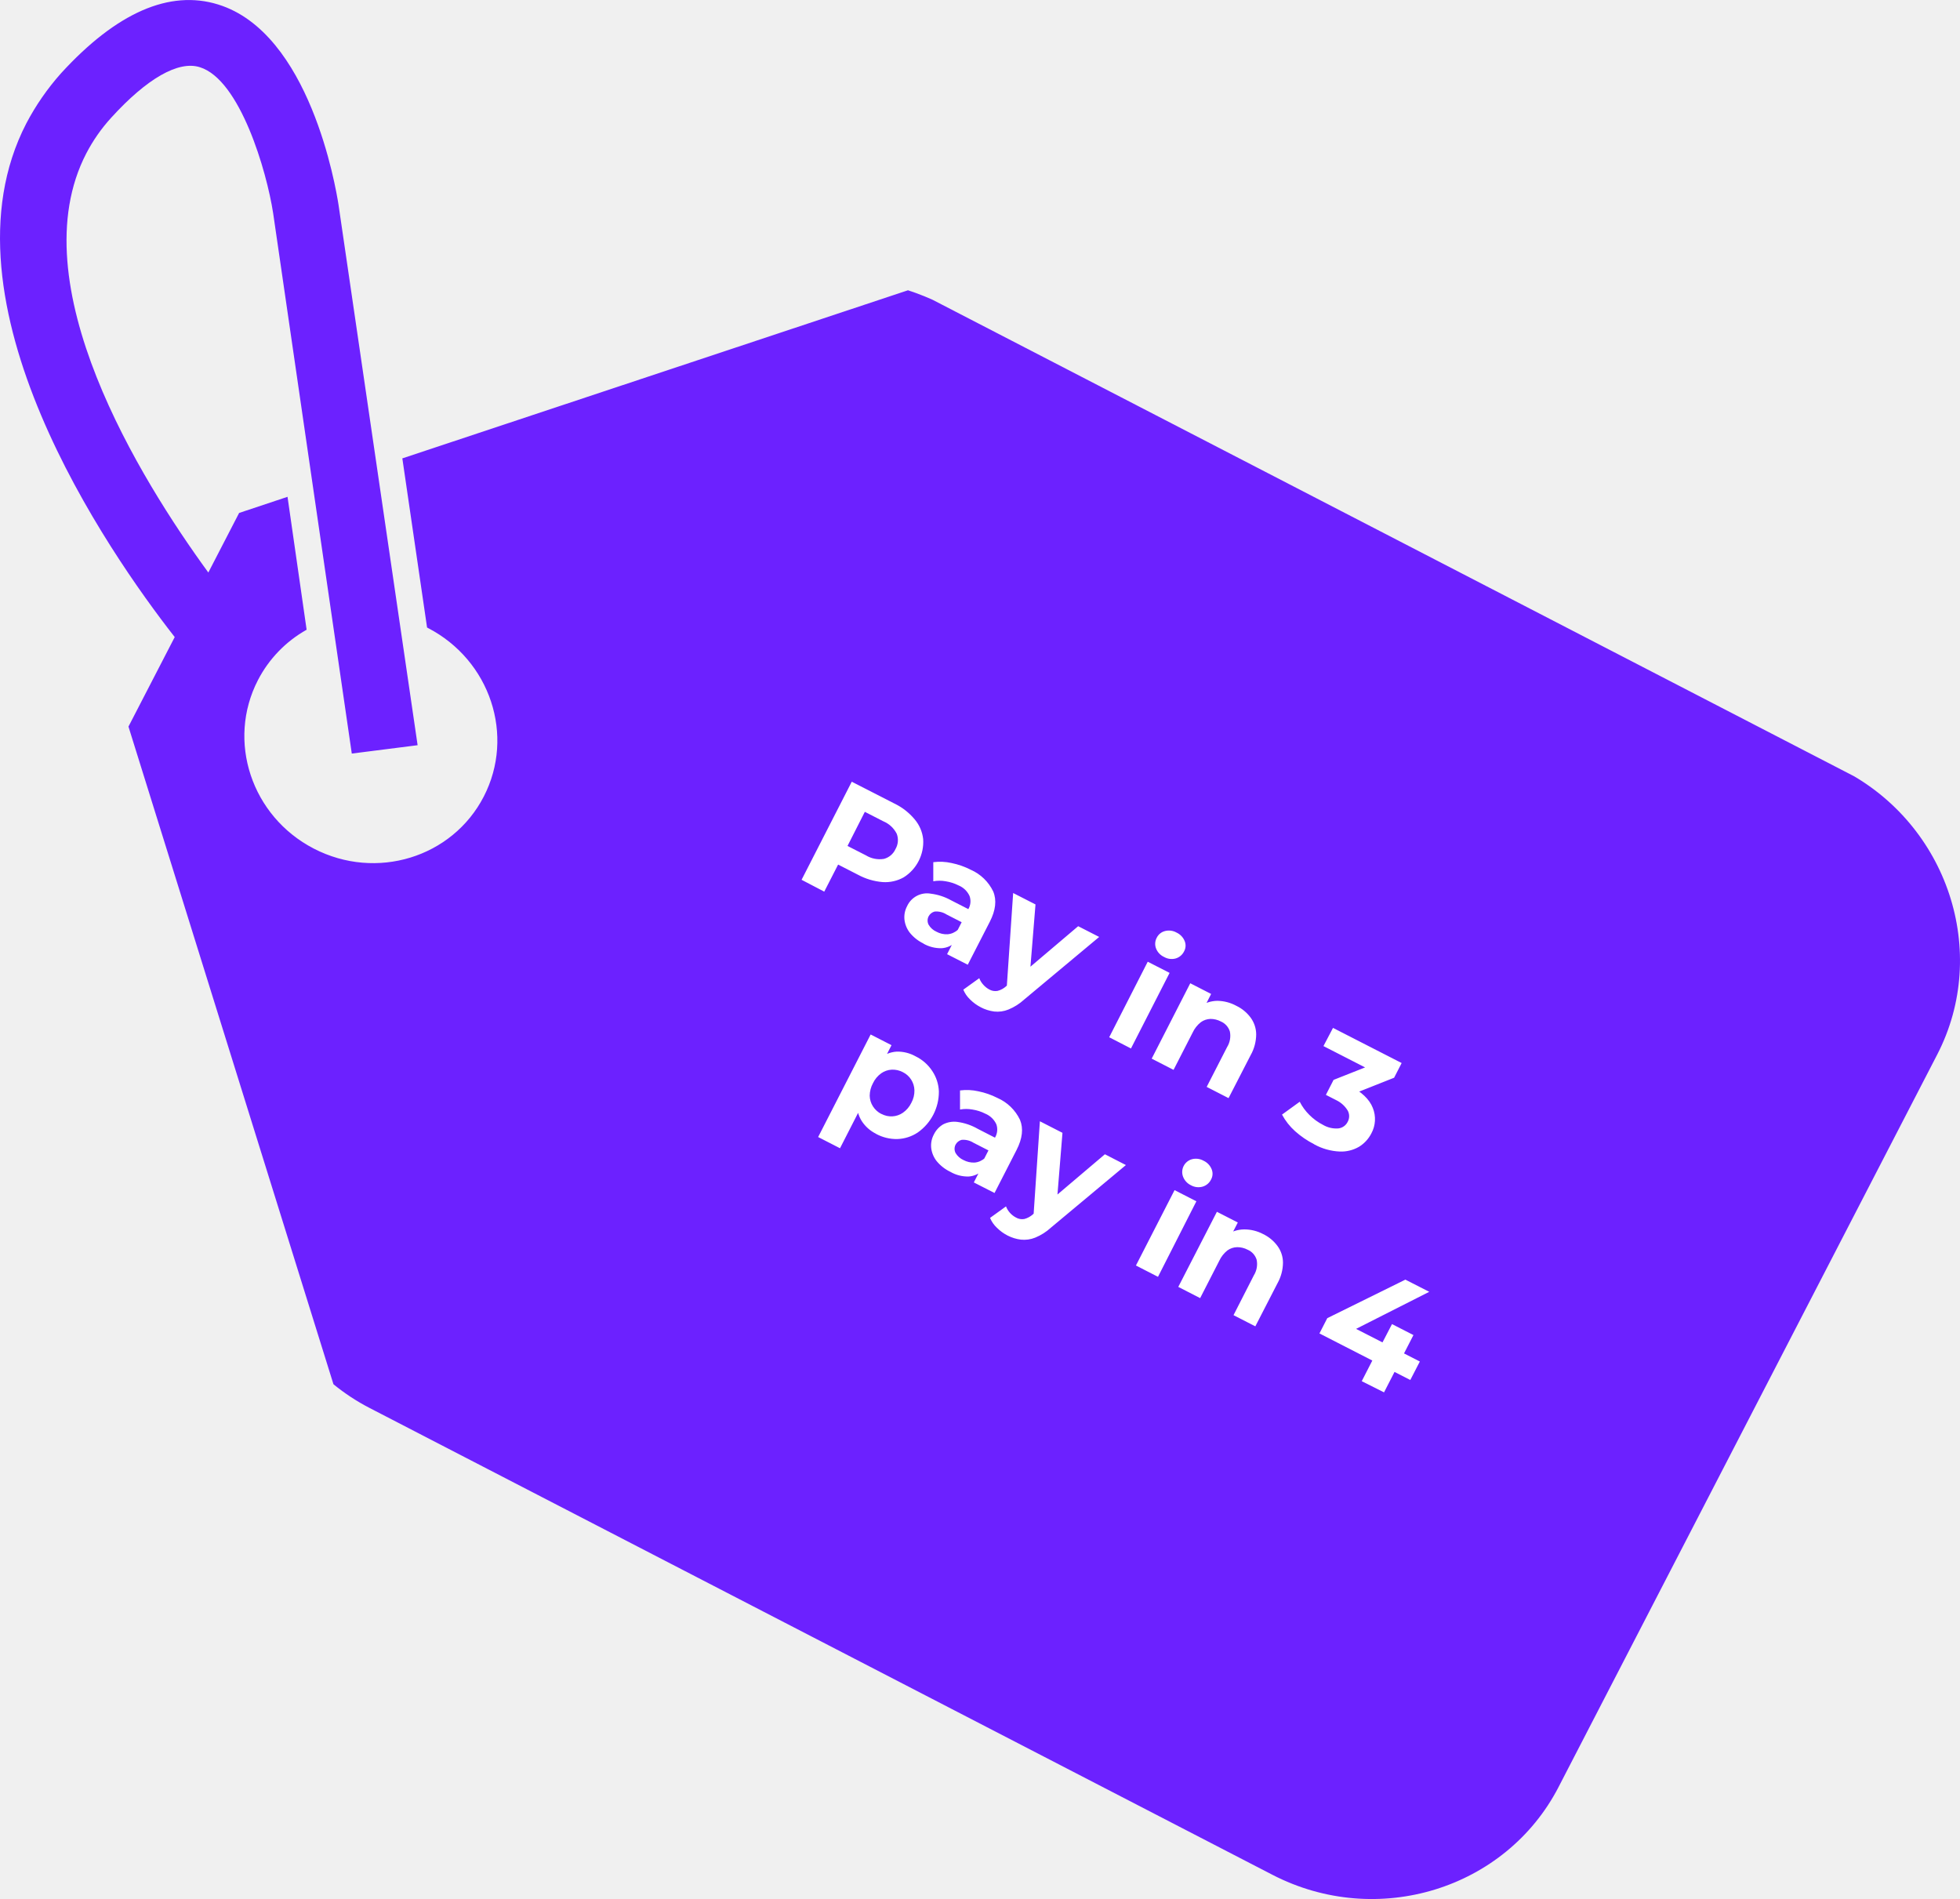
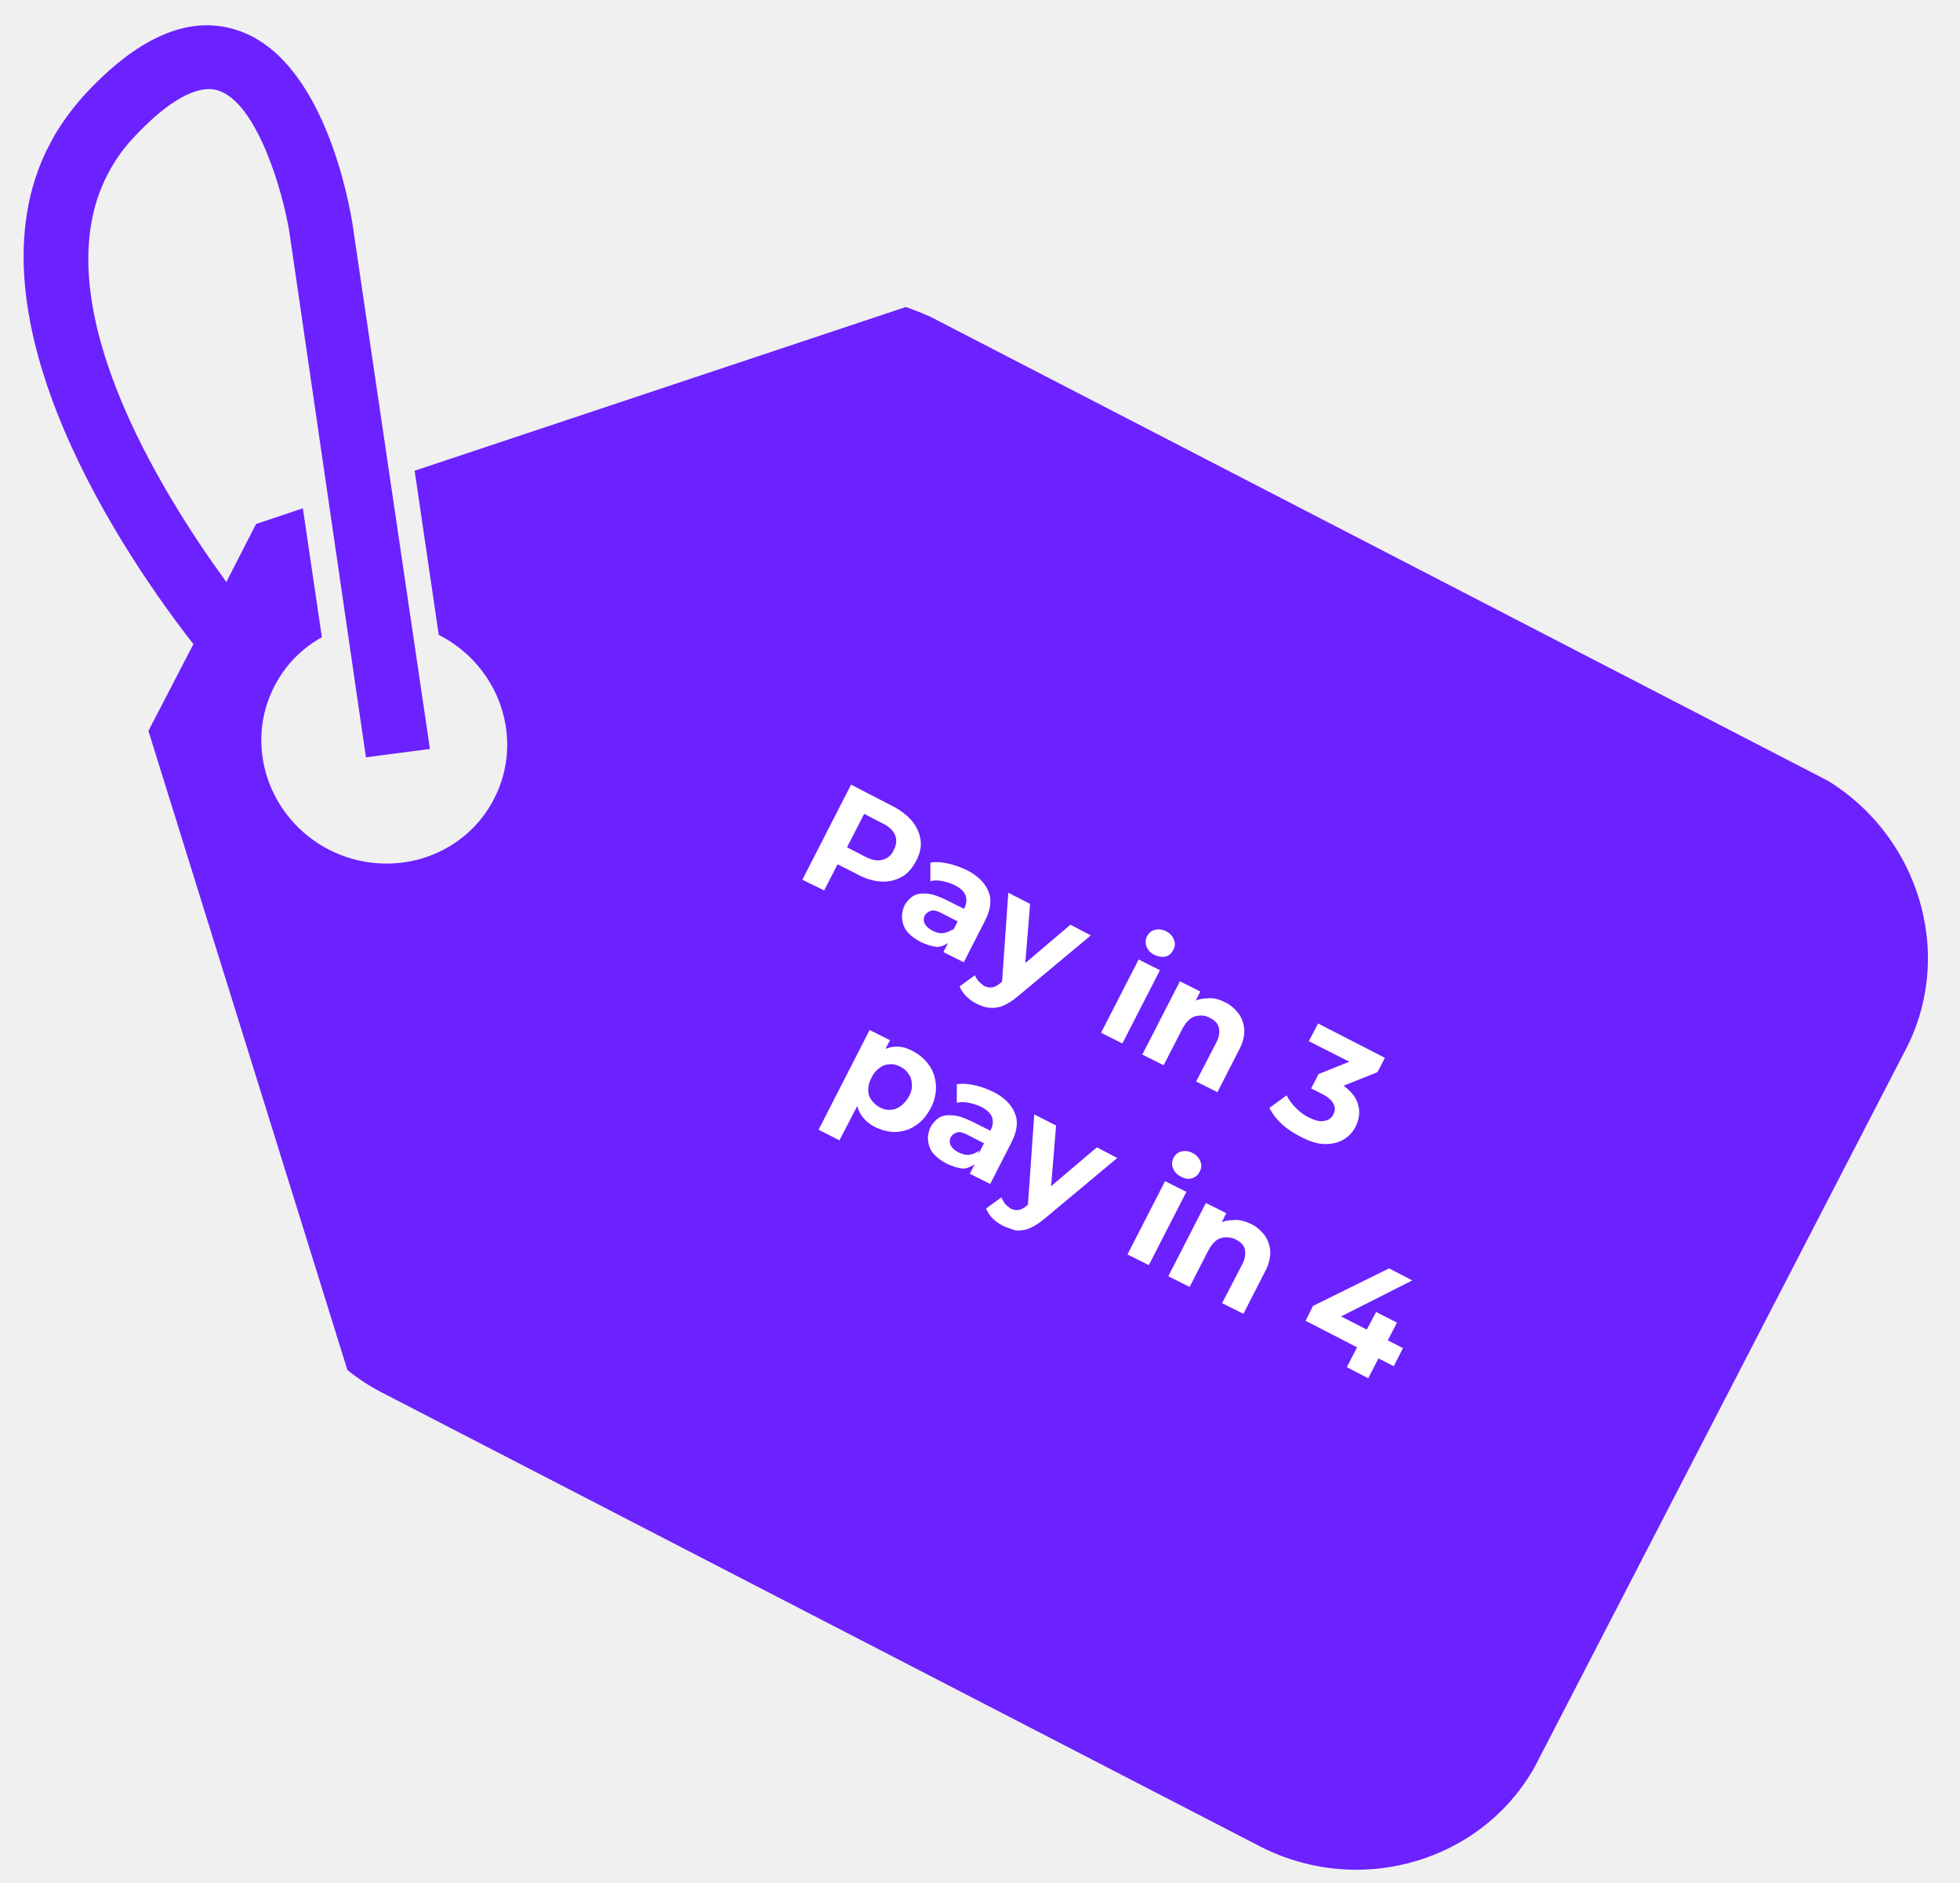
- <svg xmlns="http://www.w3.org/2000/svg" id="Layer_1" data-name="Layer 1" viewBox="0 0 410.57 397.76">
-   <defs>
-     <style>.cls-1{fill:none;}.cls-2{clip-path:url(#clip-path);}.cls-3{fill:#424143;}.cls-4{fill:#6c21ff;}.cls-5{fill:#fff;}</style>
-     <clipPath id="clip-path" transform="translate(-4.09 -13.56)">
-       <rect class="cls-1" x="42.32" y="-13.61" width="260.36" height="445.15" transform="translate(-92.35 266.23) rotate(-62.66)" />
+ <svg xmlns="http://www.w3.org/2000/svg" xmlns:xlink="http://www.w3.org/1999/xlink" version="1.1" id="Layer_1" x="0px" y="0px" viewBox="0 0 422.6 406" style="enable-background:new 0 0 422.6 406;" xml:space="preserve">
+   <style type="text/css">
+ 	.st0{clip-path:url(#SVGID_2_);}
+ 	.st1{fill:#424143;}
+ 	.st2{fill:#6C21FF;}
+ 	.st3{fill:#FFFFFF;}
+ </style>
+   <g>
+     <defs>
+       <rect id="SVGID_1_" x="43.3" y="-21.7" transform="matrix(0.4593 -0.8883 0.8883 0.4593 -84.604 262.735)" width="260.4" height="445.1" />
+     </defs>
+     <clipPath id="SVGID_2_">
+       <use xlink:href="#SVGID_1_" style="overflow:visible;" />
    </clipPath>
-   </defs>
-   <g class="cls-2">
-     <path class="cls-3" d="M203.72,254.88c-1.1,2.14-2.11,5.54,1.8,10.5,3.5,4.44,9.1,8.62,16.65,12.52s14.21,6,19.83,6.34c6.31.32,8.47-2.4,9.51-4.42s2.11-5.54-1.8-10.5c-3.5-4.44-9.1-8.61-16.64-12.51s-14.22-6-19.84-6.34C207,250.08,204.8,252.81,203.72,254.88Z" transform="translate(-4.09 -13.56)" />
-     <path class="cls-3" d="M241,205.41c-10.34-5.35-12.31-1.55-13.14.06-.73,1.42-2.64,5.11,7.7,10.45,10,5.19,12,1.45,12.68.08C249.05,214.4,251,210.6,241,205.41Z" transform="translate(-4.09 -13.56)" />
-     <path class="cls-4" d="M194.29,74.36,88.37,109.57,93.55,145l.17.09c13.07,6.76,18.3,22.56,11.7,35.33S82.9,198.07,69.83,191.31,51.53,168.75,58.13,156a25.58,25.58,0,0,1,10.19-10.54l-4-27.84L54.18,121l-6.45,12.48C33.57,114.06,8,73,22.17,45.68a34.91,34.91,0,0,1,5.22-7.47c7.5-8.24,14.1-12,18.57-10.57,8.42,2.62,14,21.78,15.35,30.59L77.78,171.4l13.79-1.75L75,56.44c-.58-3.68-6-36-25.22-41.94-10.19-3.16-21.29,1.71-32.89,14.39A52.27,52.27,0,0,0,9.6,39.41C-9.69,76.72,26.79,129.23,40.69,147L31,165.75,73.94,303.5a43.33,43.33,0,0,0,7.53,4.95l189.16,97.8c21.92,11.33,48.86,3.05,59.95-18.4l79.3-153.39c11.09-21.45,2.21-48.25-19.65-59.55L201.07,77.11A52.6,52.6,0,0,0,194.29,74.36ZM238.65,319.7c2.22,8.37,1,17.15-3.61,26.06-4,7.67-9.66,13-16.9,15.81l-2.71,1L207.35,350l3-1.75c5.49-3.19,9.21-6.75,11.21-10.62A16.65,16.65,0,0,0,222.91,325a14.81,14.81,0,0,0-7.92-9.44c-3.15-1.63-6-1.88-8.6-.83-2.8,1.18-5.17,3.57-7.07,7.26-2.4,4.63-.75,6.54-.16,7.29l1.38,1.7-5.15,11.27-41.27-24.88,20.77-40.16,12.51,10-11.88,23,9.11,5.39a23.5,23.5,0,0,1,1.26-2.89,27.83,27.83,0,0,1,15.81-14.11,25.82,25.82,0,0,1,21,1.75C231.08,304.64,236.43,311.17,238.65,319.7Zm25.23-58.11c5.44,8.54,6,17.19,1.65,25.63-4.23,8.2-11.53,12.55-21.65,13-9.43.47-19.39-2-29.55-7.22s-17.9-12-23-19.94c-5.45-8.53-6.11-17-1.87-25.21,4.36-8.43,11.75-13,21.87-13.46,9.43-.47,19.38,2,29.54,7.22S258.81,253.62,263.88,261.59Zm-35.9-31c-20-10.32-18.59-23.17-13.95-32.14s14.48-17.66,34.38-7.37,18.41,23.22,13.74,32.25S247.82,240.79,228,230.54Zm60,13.25-51.4-86L244.76,142l51.4,86Zm29.95-58.22c-4.67,9-14.48,17.66-34.38,7.37s-18.41-23.22-13.74-32.25,14.47-17.81,34.32-7.56S322.64,176.48,317.94,185.57Z" transform="translate(-4.09 -13.56)" />
-     <path class="cls-4" d="M246.05,106.32,131.33,328.21l102.54,53,114.72-221.9Z" transform="translate(-4.09 -13.56)" />
+     <g class="st0">
+       <path class="st1" d="M204.7,246.8c-1.1,2.1-2.1,5.5,1.8,10.5c3.5,4.4,9.1,8.6,16.6,12.5c7.5,3.9,14.2,6,19.8,6.3    c6.3,0.3,8.5-2.4,9.5-4.4c1.1-2.1,2.1-5.5-1.8-10.5c-3.5-4.4-9.1-8.6-16.6-12.5c-7.5-3.9-14.2-6-19.8-6.3    C208,242,205.8,244.7,204.7,246.8z" />
+       <path class="st1" d="M242,197.3c-10.3-5.3-12.3-1.5-13.1,0.1c-0.7,1.4-2.6,5.1,7.7,10.5c10,5.2,12,1.4,12.7,0.1    C250,206.3,252,202.5,242,197.3z" />
+       <path class="st2" d="M195.3,66.2L89.4,101.5l5.2,35.4c0.1,0,0.1,0.1,0.2,0.1c13.1,6.8,18.3,22.6,11.7,35.3    c-6.6,12.8-22.5,17.6-35.6,10.9c-13.1-6.8-18.3-22.6-11.7-35.3c2.4-4.6,5.9-8.1,10.2-10.5l-4.1-27.8l-10.1,3.4l-6.4,12.5    C34.6,106,9,64.9,23.2,37.6c1.4-2.7,3.1-5.2,5.2-7.5c7.5-8.2,14.1-12,18.6-10.6c8.4,2.6,14,21.8,15.4,30.6l16.5,113.2l13.8-1.8    L76,48.3c-0.6-3.7-6-36-25.2-41.9C40.6,3.2,29.5,8.1,17.9,20.8c-2.9,3.3-5.4,6.8-7.3,10.5c-19.3,37.3,17.2,89.8,31.1,107.6    L32,157.6l42.9,137.8c2.3,1.9,4.8,3.5,7.5,4.9l189.2,97.8c21.9,11.3,48.9,3.1,60-18.4l79.3-153.4c11.1-21.4,2.2-48.2-19.7-59.6    L202.1,69C199.8,67.9,197.6,67,195.3,66.2z M239.7,311.6c2.2,8.4,1,17.2-3.6,26.1c-4,7.7-9.7,13-16.9,15.8l-2.7,1l-8.1-12.6l3-1.8    c5.5-3.2,9.2-6.8,11.2-10.6c2.1-4.2,2.5-8.3,1.3-12.6c-1.2-4.2-3.8-7.3-7.9-9.4c-3.1-1.6-6-1.9-8.6-0.8c-2.8,1.2-5.2,3.6-7.1,7.3    c-2.4,4.6-0.7,6.5-0.2,7.3l1.4,1.7l-5.1,11.3l-41.3-24.9l20.8-40.2l12.5,10l-11.9,23l9.1,5.4c0.3-1,0.7-1.9,1.3-2.9    c3.6-7,8.9-11.7,15.8-14.1c7-2.4,14.1-1.8,21,1.7C232.1,296.5,237.4,303.1,239.7,311.6z M264.9,253.5c5.4,8.5,6,17.2,1.7,25.6    c-4.2,8.2-11.5,12.6-21.7,13c-9.4,0.5-19.4-2-29.5-7.2c-10.2-5.3-17.9-12-23-19.9c-5.4-8.5-6.1-17-1.9-25.2    c4.4-8.4,11.8-13,21.9-13.5c9.4-0.5,19.4,2,29.5,7.2C252.1,238.8,259.8,245.5,264.9,253.5z M229,222.4c-20-10.3-18.6-23.2-14-32.1    c4.7-9,14.5-17.7,34.4-7.4c19.8,10.3,18.4,23.2,13.7,32.3C258.5,224.1,248.8,232.7,229,222.4z M289,235.7l-51.4-86l8.2-15.8    l51.4,86L289,235.7z M318.9,177.5c-4.7,9-14.5,17.7-34.4,7.4c-19.8-10.3-18.4-23.2-13.7-32.3c4.7-9.1,14.5-17.8,34.3-7.6    C325,155.3,323.6,168.4,318.9,177.5z" />
+       <path class="st2" d="M247.1,98.2L132.3,320.1l102.5,53l114.7-221.9L247.1,98.2z" />
+     </g>
  </g>
-   <path class="cls-5" d="M172,197.84l10.51-20.54,8.9,4.55a12.74,12.74,0,0,1,4.29,3.34,7.71,7.71,0,0,1,1.77,4.13,8.76,8.76,0,0,1-4.07,8,7.9,7.9,0,0,1-4.4,1,13.1,13.1,0,0,1-5.21-1.55l-6.25-3.2,3.21-1.06-4,7.81Zm8.48-4.84-1-3.34,6,3.06a5.51,5.51,0,0,0,3.77.74,3.67,3.67,0,0,0,2.42-2.05,3.74,3.74,0,0,0,.27-3.2,5.53,5.53,0,0,0-2.81-2.62l-6-3.07,3.27-1.18Zm22,20.42,1.58-3.08.05-.83,2.82-5.52a3.26,3.26,0,0,0,.26-2.75,4.33,4.33,0,0,0-2.3-2.22,9.05,9.05,0,0,0-2.71-.87,7.25,7.25,0,0,0-2.59,0v-4a11,11,0,0,1,3.83.18,15.57,15.57,0,0,1,4,1.4,9.41,9.41,0,0,1,4.73,4.57c.75,1.81.51,3.93-.72,6.33l-4.62,9Zm-4.94-2.23a8.38,8.38,0,0,1-2.85-2.24,5.52,5.52,0,0,1-1.14-2.77,4.9,4.9,0,0,1,.54-2.79,4.59,4.59,0,0,1,5-2.64,11.66,11.66,0,0,1,4.22,1.38l4.2,2.15L206.07,207l-3.69-1.89a4,4,0,0,0-2.51-.62,2,2,0,0,0-1.26,1,1.92,1.92,0,0,0,0,1.76,3.61,3.61,0,0,0,1.65,1.47,4.43,4.43,0,0,0,2.32.53,3.61,3.61,0,0,0,2.15-.94l-.38,2.47a4.57,4.57,0,0,1-3,1.39A7.35,7.35,0,0,1,197.49,211.19Zm12,13.35a8.86,8.86,0,0,1-2.24-1.63,5.88,5.88,0,0,1-1.42-2.06l3.34-2.4a4.32,4.32,0,0,0,.83,1.35,4.5,4.5,0,0,0,1.24,1,2.6,2.6,0,0,0,1.77.31,4.19,4.19,0,0,0,1.82-1l1.81-1.52.61-.31,12.64-10.72,4.4,2.25-15.71,13.11a11,11,0,0,1-3.29,2.09,6.1,6.1,0,0,1-3,.42A8.43,8.43,0,0,1,209.53,224.54Zm5.42-3.93,1.36-20L221,203l-1.3,16Zm21.48,10.21L244.51,215l4.58,2.34L241,233.17ZM247.93,214a3.26,3.26,0,0,1-1.68-1.78,2.68,2.68,0,0,1,.14-2.23,2.64,2.64,0,0,1,1.72-1.41,3.25,3.25,0,0,1,2.43.31,3.37,3.37,0,0,1,1.7,1.76,2.48,2.48,0,0,1-.11,2.17,2.86,2.86,0,0,1-1.77,1.5A3.19,3.19,0,0,1,247.93,214Zm15.13,10.23a8.05,8.05,0,0,1,3,2.47,6,6,0,0,1,1.17,3.5,9,9,0,0,1-1.16,4.37l-4.63,9-4.58-2.35,4.27-8.33a4.51,4.51,0,0,0,.59-3.26,3.38,3.38,0,0,0-1.88-2.11,4.68,4.68,0,0,0-2.21-.54,3.63,3.63,0,0,0-2,.69,6,6,0,0,0-1.71,2.17l-4,7.81-4.58-2.35,8.08-15.79,4.37,2.24-2.23,4.37-.15-1.74a6.58,6.58,0,0,1,3.68-1.19A8.54,8.54,0,0,1,263.06,224.23Zm16.32,29a18.7,18.7,0,0,1-4-2.73,12.81,12.81,0,0,1-2.74-3.48l3.71-2.69a10.73,10.73,0,0,0,2,2.74,11.34,11.34,0,0,0,2.89,2.11,5.51,5.51,0,0,0,3.17.74,2.5,2.5,0,0,0,2-1.41,2.45,2.45,0,0,0,0-2.32A5.69,5.69,0,0,0,284,244l-2.17-1.11,1.61-3.14,9-3.56-.34,2-10.78-5.52,2-3.81,14.38,7.36-1.58,3.08-9,3.57-1.7-2.61,1.38.71q3.78,1.94,4.85,4.63a6.26,6.26,0,0,1-.3,5.37,7.05,7.05,0,0,1-2.58,2.79,7.44,7.44,0,0,1-4,1A12.2,12.2,0,0,1,279.38,253.25Zm-91.78-2.19a7.59,7.59,0,0,1-3-2.67,6.6,6.6,0,0,1-1-3.87,12.51,12.51,0,0,1,1.52-5,12.69,12.69,0,0,1,3.14-4.17,6.22,6.22,0,0,1,3.65-1.5,7.74,7.74,0,0,1,4,1,8.74,8.74,0,0,1,3.47,3.07,8.22,8.22,0,0,1,1.38,4.26,10.41,10.41,0,0,1-4.41,8.6,8.16,8.16,0,0,1-4.26,1.38A9,9,0,0,1,187.6,251.06Zm-12.13.68,11-21.48,4.37,2.24-1.65,3.22-2.49,4.66-2.1,4.81-4.55,8.9Zm13.26-4.84a4.36,4.36,0,0,0,2.3.51,4.28,4.28,0,0,0,2.2-.76,5.4,5.4,0,0,0,1.76-2.07,5.21,5.21,0,0,0,.65-2.63,4.36,4.36,0,0,0-2.43-3.8,4.54,4.54,0,0,0-2.33-.52,4.19,4.19,0,0,0-2.2.76,5.42,5.42,0,0,0-1.73,2.08,5.59,5.59,0,0,0-.68,2.62,4.3,4.3,0,0,0,.68,2.23A4.49,4.49,0,0,0,188.73,246.9Zm19.35,14.35,1.58-3.08.05-.83,2.83-5.52a3.3,3.3,0,0,0,.26-2.75,4.39,4.39,0,0,0-2.31-2.22,8.87,8.87,0,0,0-2.71-.87,7.25,7.25,0,0,0-2.59,0v-4a11,11,0,0,1,3.83.18,15.66,15.66,0,0,1,4,1.39,9.42,9.42,0,0,1,4.73,4.58q1.13,2.72-.72,6.33l-4.61,9ZM203.15,259a8.42,8.42,0,0,1-2.86-2.24,5.52,5.52,0,0,1-1.14-2.77,4.91,4.91,0,0,1,.55-2.79,5,5,0,0,1,1.93-2.12,5.06,5.06,0,0,1,3.05-.52A11.72,11.72,0,0,1,208.9,250l4.19,2.15-1.36,2.67-3.7-1.89a4,4,0,0,0-2.5-.62,2,2,0,0,0-1.27,1,1.92,1.92,0,0,0,0,1.76,3.66,3.66,0,0,0,1.65,1.47,4.55,4.55,0,0,0,2.33.53,3.58,3.58,0,0,0,2.14-.94l-.38,2.47a4.57,4.57,0,0,1-3,1.39A7.34,7.34,0,0,1,203.15,259Zm12,13.35a8.93,8.93,0,0,1-2.24-1.63,6,6,0,0,1-1.43-2.06l3.34-2.41a4.46,4.46,0,0,0,2.07,2.32,2.56,2.56,0,0,0,1.77.32,4.3,4.3,0,0,0,1.82-1l1.82-1.52.6-.32,12.64-10.72,4.4,2.26-15.71,13.11a11,11,0,0,1-3.29,2.09,6.21,6.21,0,0,1-3,.42A8.31,8.31,0,0,1,215.19,272.37Zm5.42-3.93,1.35-20,4.73,2.42-1.3,16Zm21.47,10.21,8.09-15.79,4.57,2.34L246.66,281Zm11.5-16.82A3.28,3.28,0,0,1,251.9,260a2.78,2.78,0,0,1,1.87-3.63,3.26,3.26,0,0,1,2.43.31,3.35,3.35,0,0,1,1.69,1.76,2.48,2.48,0,0,1-.11,2.17,2.86,2.86,0,0,1-1.77,1.5A3.19,3.19,0,0,1,253.58,261.83Zm15.13,10.23a8.05,8.05,0,0,1,3,2.47,5.91,5.91,0,0,1,1.17,3.5,9,9,0,0,1-1.16,4.36l-4.63,9-4.57-2.34,4.26-8.34a4.48,4.48,0,0,0,.59-3.25,3.33,3.33,0,0,0-1.88-2.11,4.65,4.65,0,0,0-2.21-.54,3.58,3.58,0,0,0-2.05.69,6,6,0,0,0-1.7,2.17l-4,7.81-4.58-2.35L259,267.38l4.38,2.24L261.13,274l-.15-1.74a6.59,6.59,0,0,1,3.69-1.19A8.41,8.41,0,0,1,268.71,272.06Zm11.81,20.82,1.64-3.2,16.36-8.07,5,2.55-16.15,8.18-2-1.86,16.18,8.28-2,3.87Zm8.86,10,2.21-4.31,2.13-3.8,2-3.85,4.49,2.3-6.16,12Z" transform="translate(-4.09 -13.56)" />
+   <path class="st3" d="M173,189.7l10.5-20.5l8.9,4.6c1.8,0.9,3.3,2.1,4.3,3.3c1,1.3,1.6,2.6,1.8,4.1c0.2,1.5-0.2,3-1,4.5  c-0.8,1.5-1.8,2.7-3.1,3.4c-1.3,0.7-2.8,1.1-4.4,1c-1.6-0.1-3.4-0.6-5.2-1.6l-6.3-3.2l3.2-1.1l-4,7.8L173,189.7z M181.5,184.9  l-1-3.3l6,3.1c1.5,0.8,2.7,1,3.8,0.7c1-0.3,1.9-0.9,2.4-2.1c0.6-1.1,0.7-2.2,0.3-3.2c-0.4-1-1.3-1.9-2.8-2.6l-6-3.1l3.3-1.2  L181.5,184.9z M203.4,205.3l1.6-3.1l0.1-0.8l2.8-5.5c0.5-1,0.6-1.9,0.3-2.8c-0.3-0.8-1.1-1.6-2.3-2.2c-0.8-0.4-1.7-0.7-2.7-0.9  c-0.9-0.2-1.8-0.2-2.6,0l0-4c1.2-0.2,2.4-0.1,3.8,0.2c1.4,0.3,2.7,0.8,4,1.4c2.4,1.2,4,2.8,4.7,4.6c0.8,1.8,0.5,3.9-0.7,6.3l-4.6,9  L203.4,205.3z M198.5,203.1c-1.2-0.6-2.2-1.4-2.9-2.2c-0.7-0.9-1-1.8-1.1-2.8c-0.1-1,0.1-1.9,0.5-2.8c0.5-0.9,1.1-1.6,1.9-2.1  c0.8-0.5,1.8-0.6,3-0.5c1.2,0.1,2.6,0.6,4.2,1.4l4.2,2.1l-1.4,2.7l-3.7-1.9c-1.1-0.6-1.9-0.8-2.5-0.6c-0.6,0.2-1,0.5-1.3,1  c-0.3,0.6-0.3,1.2,0,1.8c0.3,0.6,0.9,1.1,1.7,1.5c0.8,0.4,1.5,0.6,2.3,0.5c0.8-0.1,1.5-0.4,2.1-0.9l-0.4,2.5c-0.9,0.8-1.9,1.3-3,1.4  C201.2,204.1,199.9,203.8,198.5,203.1z M210.5,216.4c-0.8-0.4-1.6-1-2.2-1.6c-0.7-0.7-1.1-1.4-1.4-2.1l3.3-2.4  c0.2,0.5,0.5,0.9,0.8,1.3c0.4,0.4,0.8,0.7,1.2,1c0.6,0.3,1.2,0.4,1.8,0.3c0.5-0.1,1.1-0.4,1.8-1l1.8-1.5l0.6-0.3l12.6-10.7l4.4,2.3  l-15.7,13.1c-1.2,1-2.3,1.7-3.3,2.1c-1,0.4-2,0.5-3,0.4C212.4,217.2,211.5,216.9,210.5,216.4z M216,212.5l1.4-20l4.7,2.4l-1.3,16  L216,212.5z M237.4,222.7l8.1-15.8l4.6,2.3l-8.1,15.8L237.4,222.7z M248.9,205.9c-0.8-0.4-1.4-1-1.7-1.8c-0.3-0.8-0.2-1.5,0.1-2.2  c0.4-0.7,0.9-1.2,1.7-1.4c0.8-0.2,1.6-0.1,2.4,0.3c0.8,0.4,1.4,1,1.7,1.8c0.3,0.7,0.3,1.4-0.1,2.2c-0.4,0.8-1,1.3-1.8,1.5  C250.6,206.4,249.8,206.3,248.9,205.9z M264.1,216.1c1.3,0.6,2.2,1.5,3,2.5c0.7,1,1.1,2.2,1.2,3.5c0,1.3-0.3,2.8-1.2,4.4l-4.6,9  l-4.6-2.3l4.3-8.3c0.7-1.3,0.8-2.4,0.6-3.3c-0.2-0.9-0.9-1.6-1.9-2.1c-0.7-0.4-1.5-0.6-2.2-0.5c-0.7,0-1.4,0.2-2.1,0.7  c-0.6,0.5-1.2,1.2-1.7,2.2l-4,7.8l-4.6-2.3l8.1-15.8l4.4,2.2l-2.2,4.4l-0.1-1.7c1.1-0.8,2.3-1.2,3.7-1.2  C261.4,215.1,262.7,215.4,264.1,216.1z M280.4,245.1c-1.4-0.7-2.8-1.6-4-2.7c-1.2-1.1-2.1-2.3-2.7-3.5l3.7-2.7c0.5,1,1.2,1.9,2,2.7  c0.9,0.9,1.8,1.6,2.9,2.1c1.2,0.6,2.3,0.9,3.2,0.7c0.9-0.1,1.6-0.6,2-1.4c0.4-0.8,0.4-1.6,0-2.3c-0.4-0.8-1.2-1.5-2.6-2.2l-2.2-1.1  l1.6-3.1l9-3.6l-0.3,2l-10.8-5.5l2-3.8l14.4,7.4l-1.6,3.1l-9,3.6l-1.7-2.6l1.4,0.7c2.5,1.3,4.1,2.8,4.9,4.6c0.7,1.8,0.6,3.6-0.3,5.4  c-0.6,1.2-1.4,2.1-2.6,2.8c-1.1,0.7-2.5,1-4,1C284.1,246.7,282.3,246.1,280.4,245.1z M188.6,243c-1.3-0.7-2.3-1.6-3-2.7  c-0.7-1.1-1-2.4-1-3.9c0.1-1.5,0.6-3.2,1.5-5c1-1.9,2-3.2,3.1-4.2c1.1-0.9,2.4-1.4,3.7-1.5c1.3-0.1,2.6,0.2,4,1  c1.5,0.8,2.6,1.8,3.5,3.1c0.9,1.3,1.3,2.7,1.4,4.3c0.1,1.6-0.3,3.2-1.1,4.8c-0.9,1.7-1.9,2.9-3.3,3.8c-1.3,0.9-2.7,1.3-4.3,1.4  C191.6,244.1,190.1,243.7,188.6,243z M176.5,243.6l11-21.5l4.4,2.2l-1.7,3.2l-2.5,4.7l-2.1,4.8l-4.6,8.9L176.5,243.6z M189.7,238.8  c0.8,0.4,1.5,0.6,2.3,0.5c0.8,0,1.5-0.3,2.2-0.8c0.7-0.5,1.3-1.2,1.8-2.1c0.5-0.9,0.7-1.8,0.6-2.6c0-0.8-0.2-1.6-0.7-2.2  c-0.4-0.7-1-1.2-1.8-1.6c-0.8-0.4-1.5-0.6-2.3-0.5c-0.8,0-1.5,0.3-2.2,0.8c-0.7,0.5-1.3,1.2-1.7,2.1c-0.5,0.9-0.7,1.8-0.7,2.6  c0,0.8,0.2,1.6,0.7,2.2C188.4,237.9,189,238.4,189.7,238.8z M209.1,253.1l1.6-3.1l0.1-0.8l2.8-5.5c0.5-1,0.6-1.9,0.3-2.8  c-0.3-0.8-1.1-1.6-2.3-2.2c-0.8-0.4-1.7-0.7-2.7-0.9c-0.9-0.2-1.8-0.2-2.6,0l0-4c1.2-0.2,2.4-0.1,3.8,0.2c1.4,0.3,2.7,0.8,4,1.4  c2.4,1.2,4,2.8,4.7,4.6c0.8,1.8,0.5,3.9-0.7,6.3l-4.6,9L209.1,253.1z M204.1,250.9c-1.2-0.6-2.2-1.4-2.9-2.2c-0.7-0.9-1-1.8-1.1-2.8  c-0.1-1,0.1-1.9,0.5-2.8c0.5-0.9,1.1-1.6,1.9-2.1c0.8-0.5,1.8-0.6,3-0.5c1.2,0.1,2.6,0.6,4.2,1.4l4.2,2.1l-1.4,2.7l-3.7-1.9  c-1.1-0.6-1.9-0.8-2.5-0.6c-0.6,0.2-1,0.5-1.3,1c-0.3,0.6-0.3,1.2,0,1.8c0.3,0.6,0.9,1.1,1.7,1.5c0.8,0.4,1.5,0.6,2.3,0.5  c0.8-0.1,1.5-0.4,2.1-0.9l-0.4,2.5c-0.9,0.8-1.9,1.3-3,1.4C206.8,251.9,205.5,251.6,204.1,250.9z M216.2,264.3  c-0.8-0.4-1.6-1-2.2-1.6s-1.1-1.4-1.4-2.1l3.3-2.4c0.2,0.5,0.5,0.9,0.8,1.4c0.4,0.4,0.8,0.7,1.2,1c0.6,0.3,1.2,0.4,1.8,0.3  c0.5-0.1,1.1-0.4,1.8-1l1.8-1.5l0.6-0.3l12.6-10.7l4.4,2.3l-15.7,13.1c-1.2,1-2.3,1.7-3.3,2.1c-1,0.4-2,0.5-3,0.4  C218.1,265,217.1,264.7,216.2,264.3z M221.6,260.3l1.4-20l4.7,2.4l-1.3,16L221.6,260.3z M243.1,270.5l8.1-15.8l4.6,2.3l-8.1,15.8  L243.1,270.5z M254.6,253.7c-0.8-0.4-1.4-1-1.7-1.8c-0.3-0.8-0.2-1.5,0.1-2.2c0.4-0.7,0.9-1.2,1.7-1.4c0.8-0.2,1.6-0.1,2.4,0.3  c0.8,0.4,1.4,1,1.7,1.8c0.3,0.7,0.3,1.4-0.1,2.2c-0.4,0.8-1,1.3-1.8,1.5C256.3,254.3,255.4,254.2,254.6,253.7z M269.7,263.9  c1.3,0.6,2.2,1.5,3,2.5c0.7,1,1.1,2.2,1.2,3.5c0,1.3-0.3,2.8-1.2,4.4l-4.6,9l-4.6-2.3l4.3-8.3c0.7-1.3,0.8-2.4,0.6-3.3  c-0.2-0.9-0.9-1.6-1.9-2.1c-0.7-0.4-1.5-0.5-2.2-0.5c-0.7,0-1.4,0.2-2.1,0.7c-0.6,0.5-1.2,1.2-1.7,2.2l-4,7.8l-4.6-2.3l8.1-15.8  l4.4,2.2l-2.2,4.4l-0.1-1.7c1.1-0.8,2.3-1.2,3.7-1.2C267,262.9,268.4,263.3,269.7,263.9z M281.5,284.8l1.6-3.2l16.4-8.1l5,2.6  l-16.2,8.2l-2-1.9l16.2,8.3l-2,3.9L281.5,284.8z M290.4,294.8l2.2-4.3l2.1-3.8l2-3.8l4.5,2.3l-6.2,12L290.4,294.8z" />
</svg>
